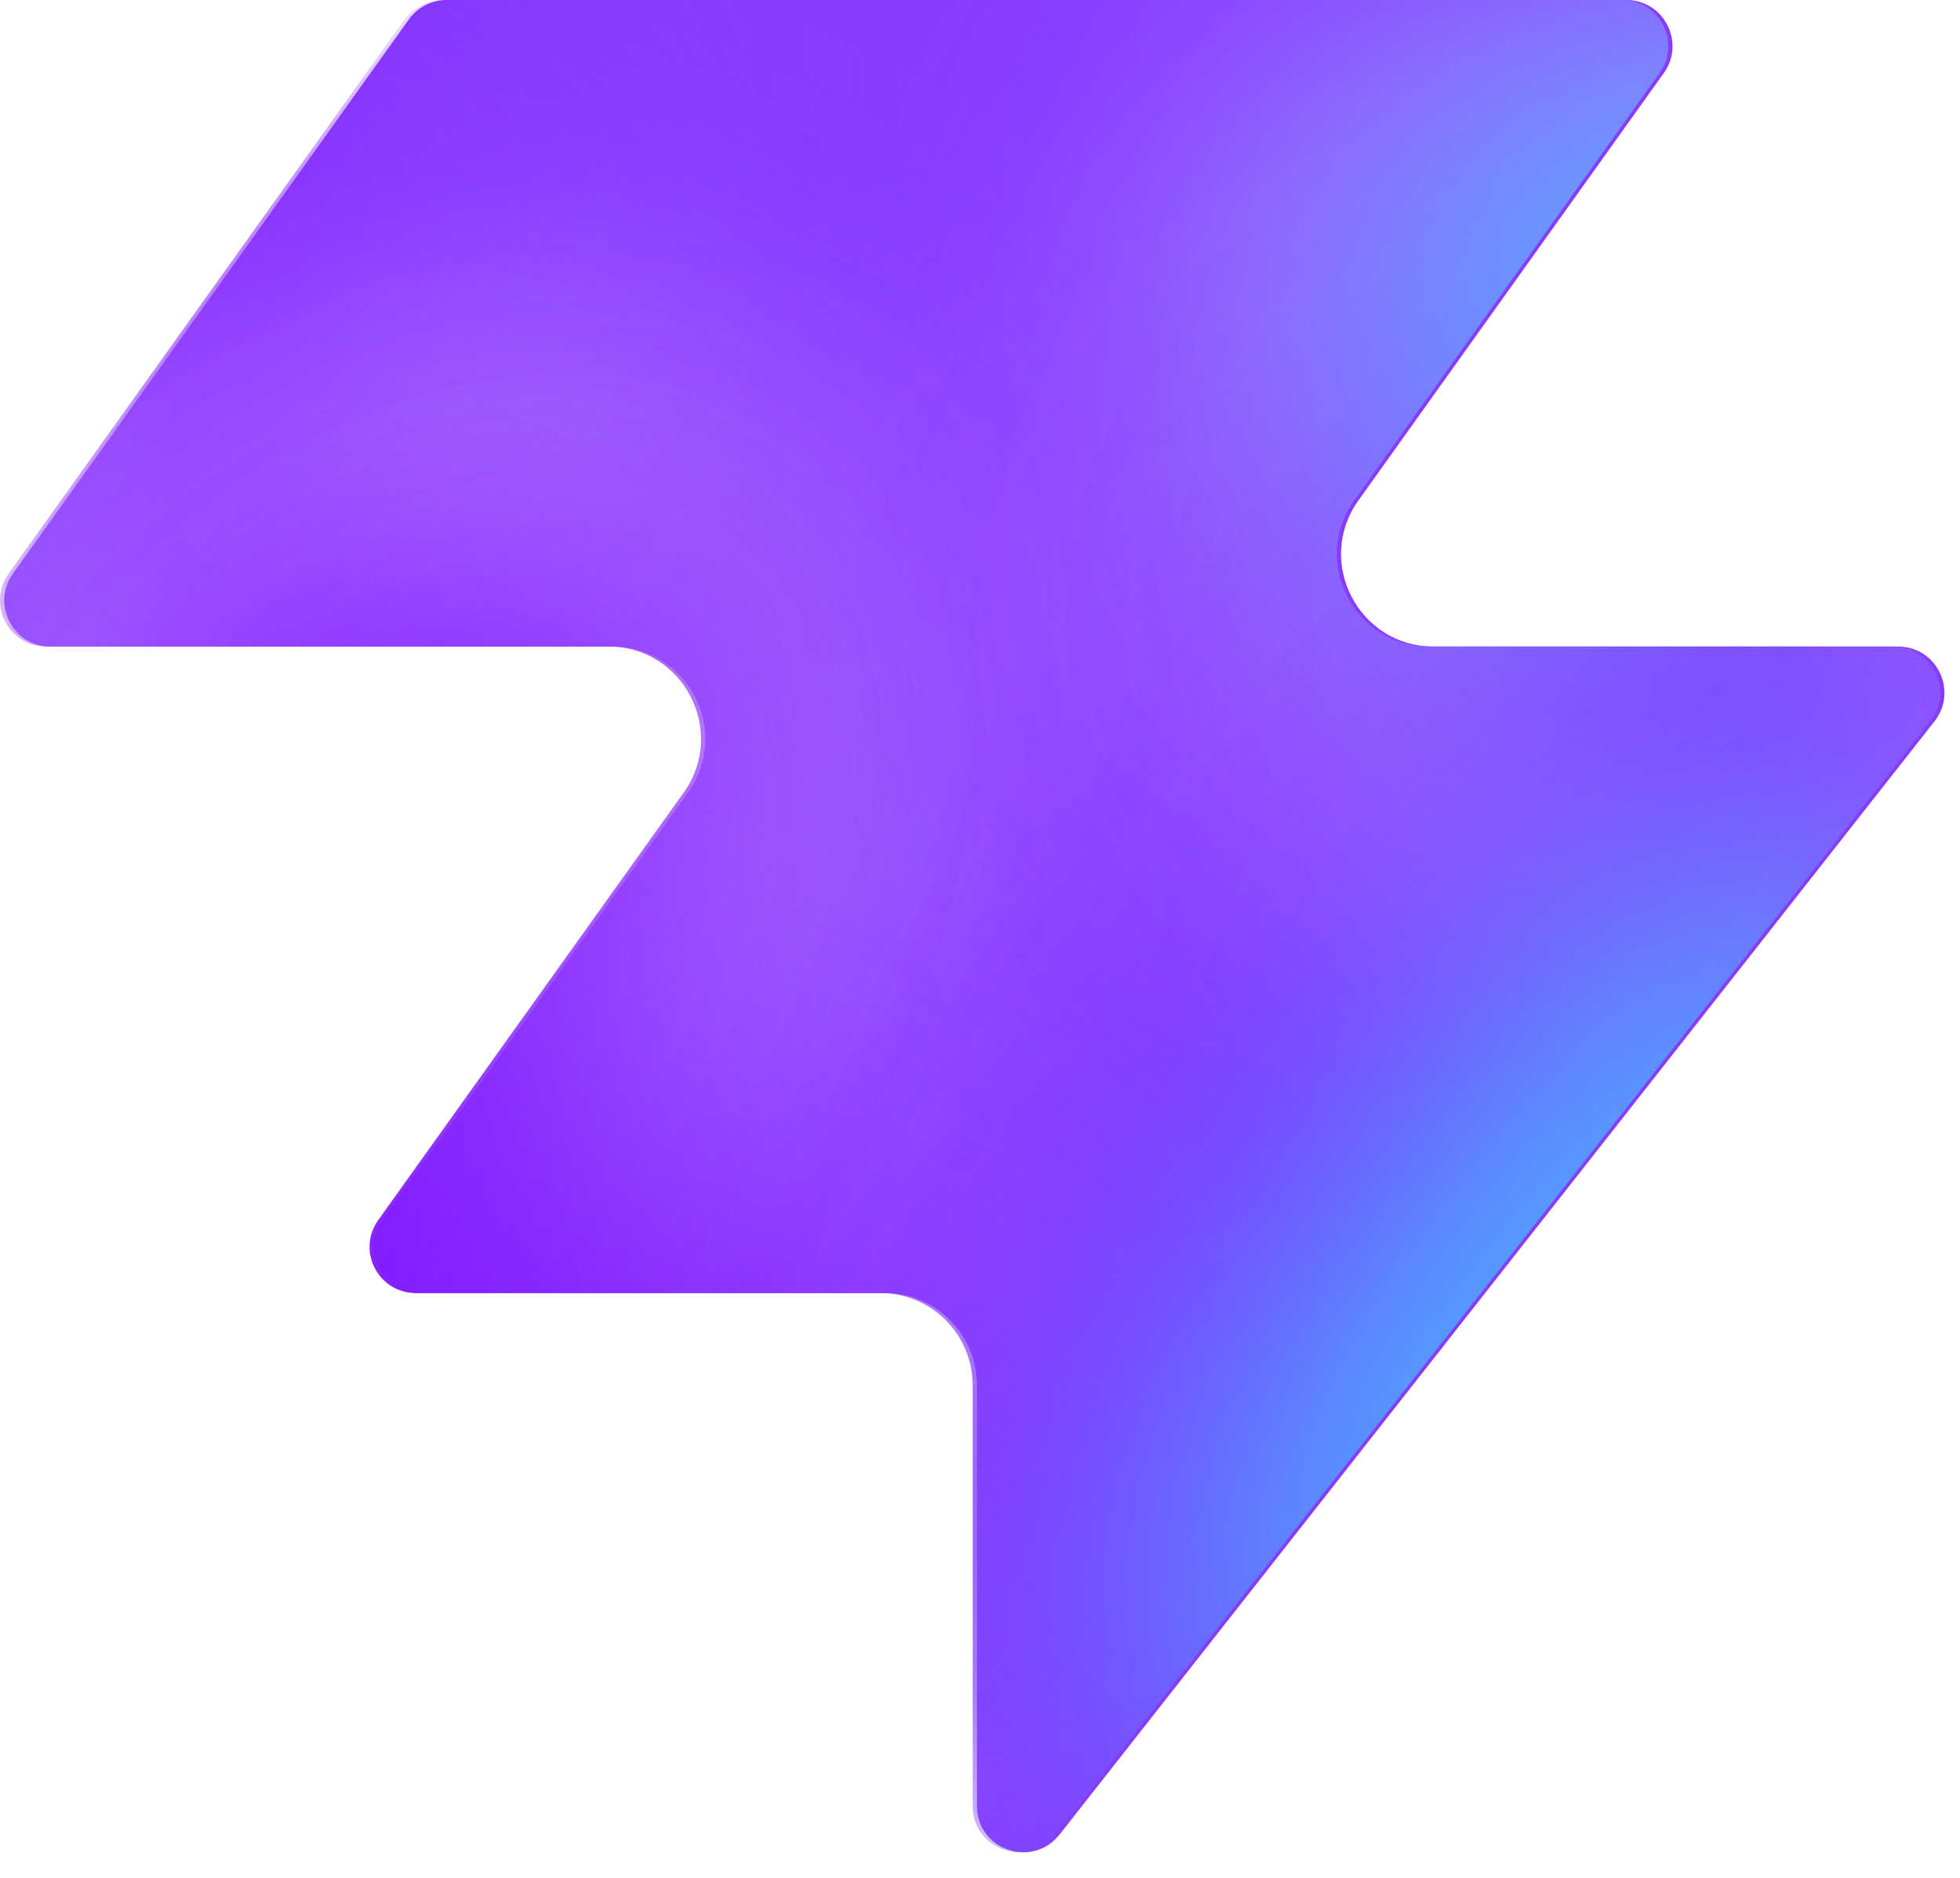
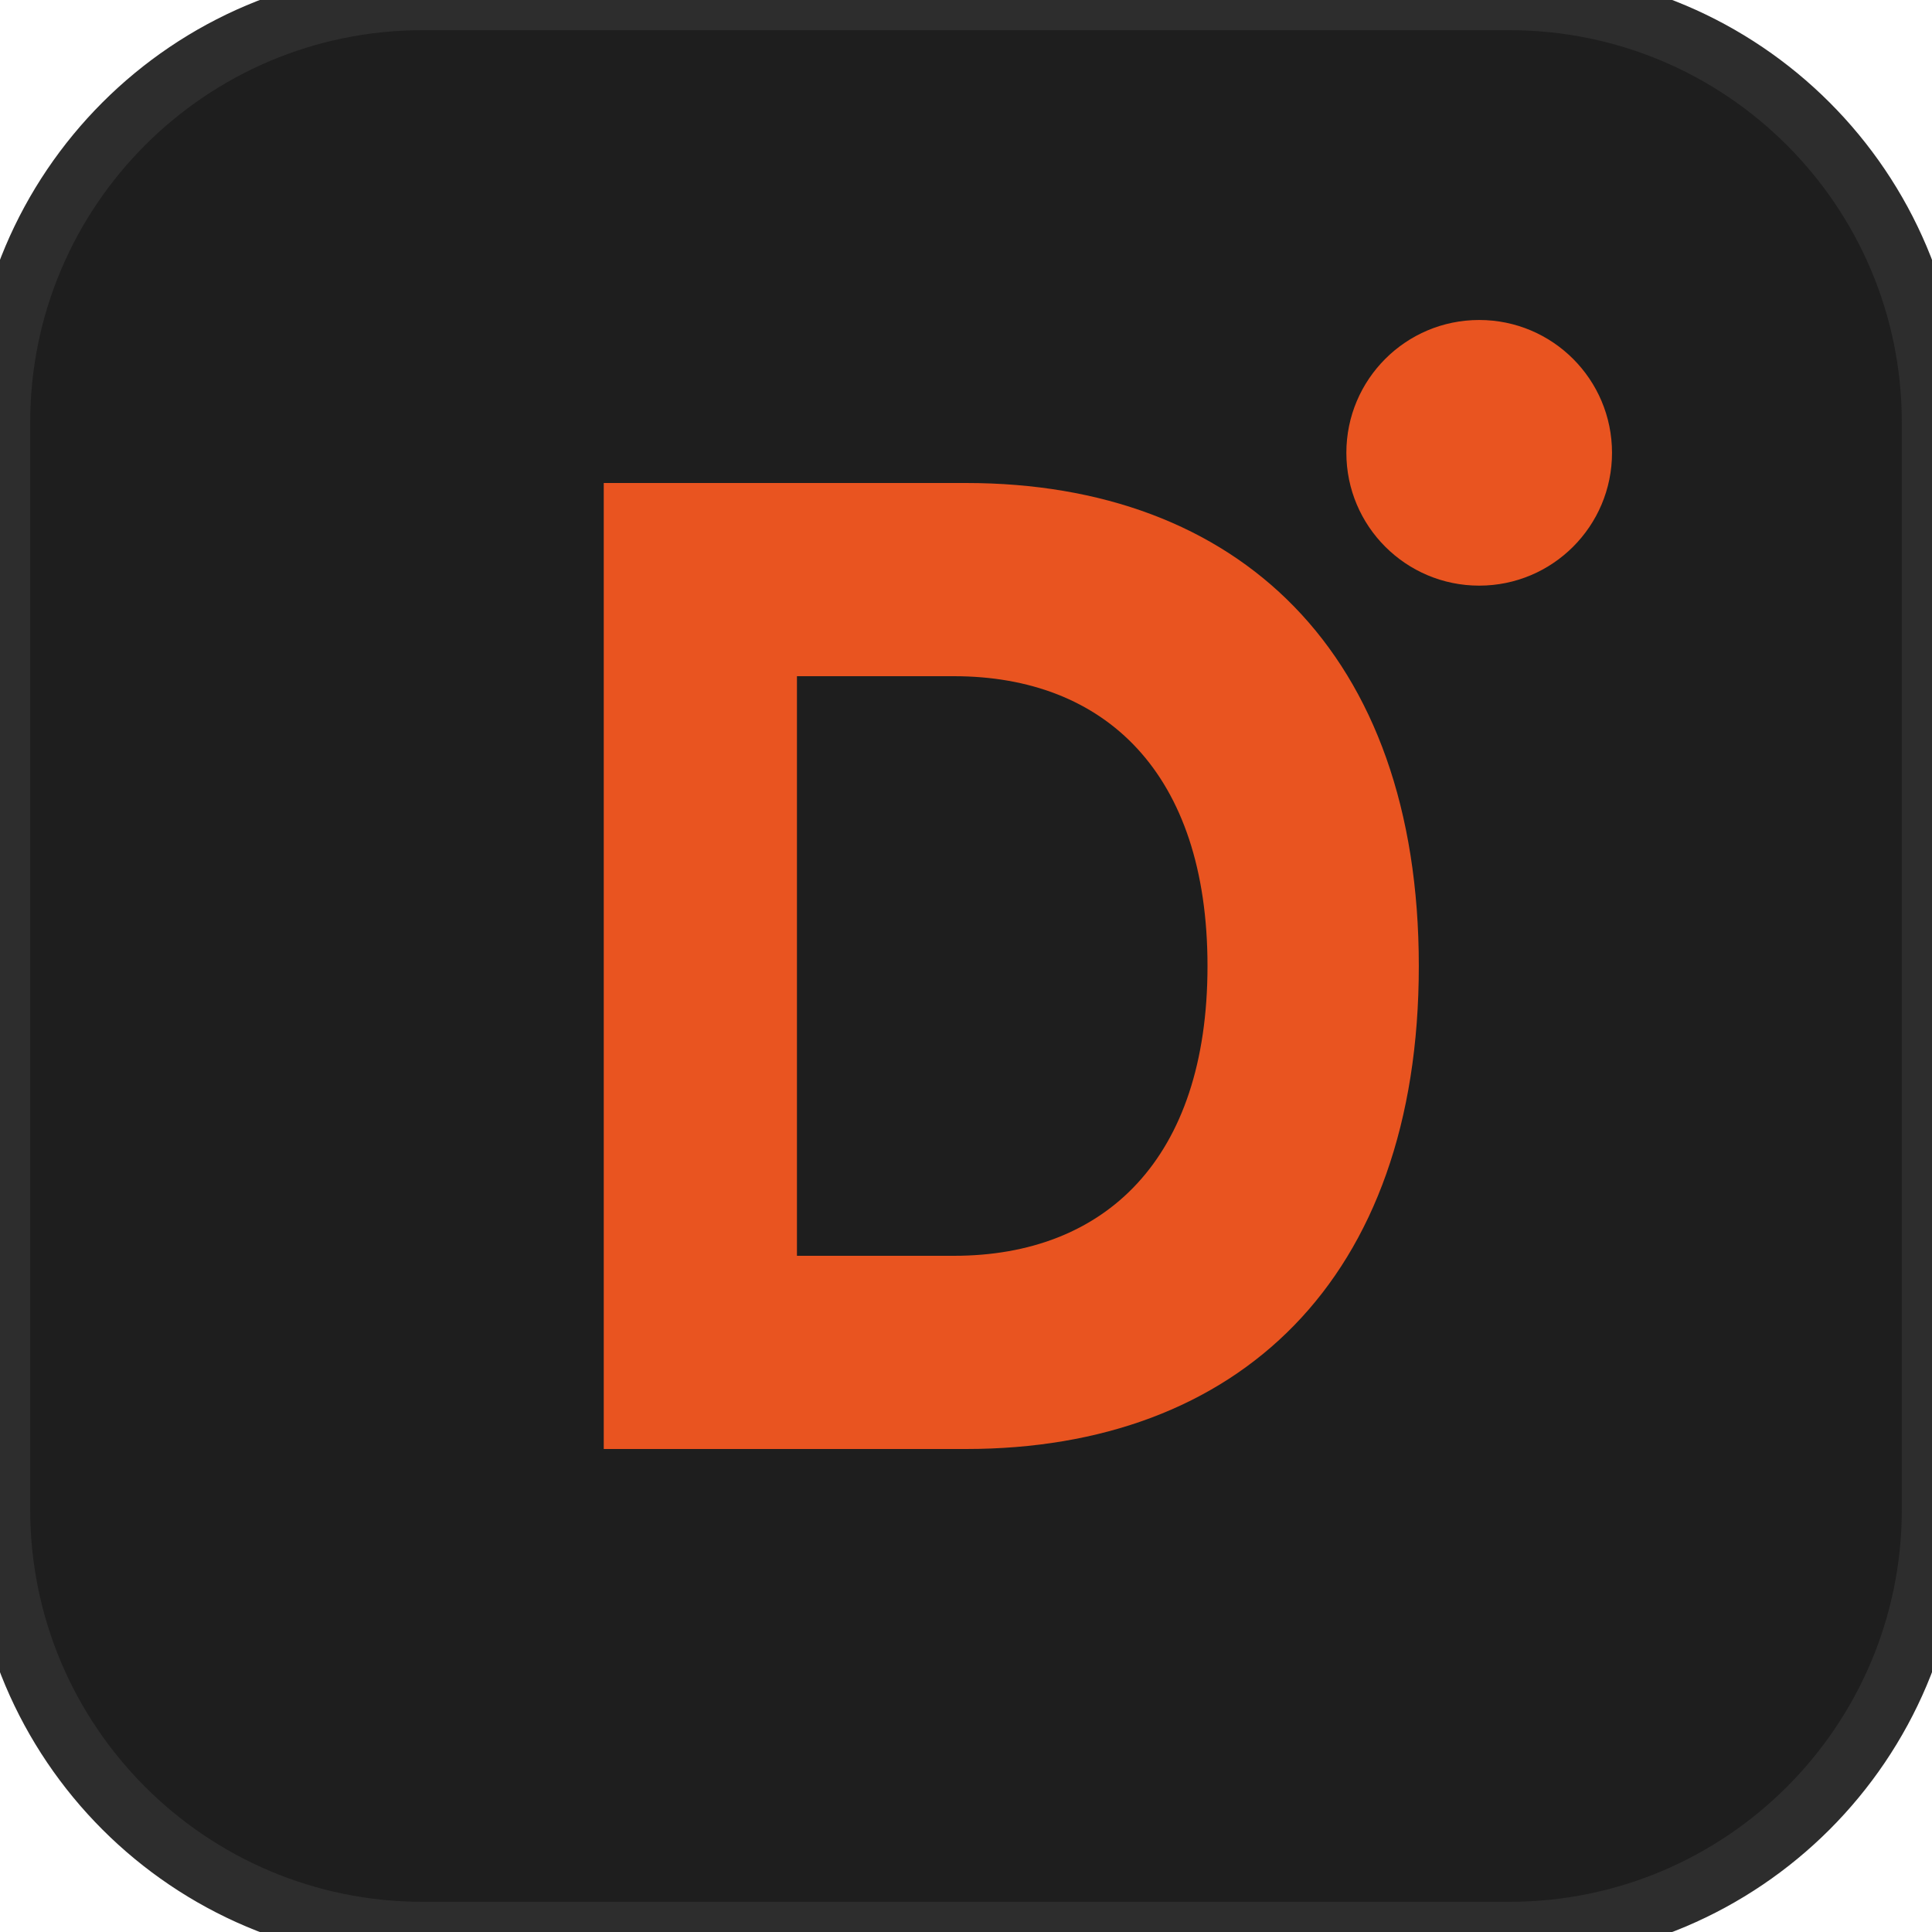
- <svg xmlns="http://www.w3.org/2000/svg" width="48" height="46" fill="none" viewBox="0 0 48 46">
-   <path fill="#863bff" d="M25.946 44.938c-.664.845-2.021.375-2.021-.698V33.937a2.26 2.26 0 0 0-2.262-2.262H10.287c-.92 0-1.456-1.04-.92-1.788l7.48-10.471c1.07-1.497 0-3.578-1.842-3.578H1.237c-.92 0-1.456-1.04-.92-1.788L10.013.474c.214-.297.556-.474.92-.474h28.894c.92 0 1.456 1.04.92 1.788l-7.48 10.471c-1.07 1.498 0 3.579 1.842 3.579h11.377c.943 0 1.473 1.088.89 1.83L25.947 44.94z" style="fill:#863bff;fill:color(display-p3 .525 .23 1);fill-opacity:1" />
-   <mask id="a" width="48" height="46" x="0" y="0" maskUnits="userSpaceOnUse" style="mask-type:alpha">
-     <path fill="#000" d="M25.842 44.938c-.664.844-2.021.375-2.021-.698V33.937a2.26 2.26 0 0 0-2.262-2.262H10.183c-.92 0-1.456-1.04-.92-1.788l7.48-10.471c1.07-1.498 0-3.579-1.842-3.579H1.133c-.92 0-1.456-1.04-.92-1.787L9.91.473c.214-.297.556-.474.92-.474h28.894c.92 0 1.456 1.04.92 1.788l-7.48 10.471c-1.07 1.498 0 3.578 1.842 3.578h11.377c.943 0 1.473 1.088.89 1.832L25.843 44.94z" style="fill:#000;fill-opacity:1" />
-   </mask>
-   <g mask="url(#a)">
-     <g filter="url(#b)">
-       <ellipse cx="5.508" cy="14.704" fill="#ede6ff" rx="5.508" ry="14.704" style="fill:#ede6ff;fill:color(display-p3 .927 .903 1);fill-opacity:1" transform="matrix(.00324 1 1 -.00324 -4.47 31.516)" />
-     </g>
-     <g filter="url(#c)">
-       <ellipse cx="10.399" cy="29.851" fill="#ede6ff" rx="10.399" ry="29.851" style="fill:#ede6ff;fill:color(display-p3 .927 .903 1);fill-opacity:1" transform="matrix(.00324 1 1 -.00324 -39.328 7.883)" />
-     </g>
-     <g filter="url(#d)">
-       <ellipse cx="5.508" cy="30.487" fill="#7e14ff" rx="5.508" ry="30.487" style="fill:#7e14ff;fill:color(display-p3 .492 .077 1);fill-opacity:1" transform="rotate(89.814 -25.913 -14.639)scale(1 -1)" />
-     </g>
-     <g filter="url(#e)">
-       <ellipse cx="5.508" cy="30.599" fill="#7e14ff" rx="5.508" ry="30.599" style="fill:#7e14ff;fill:color(display-p3 .492 .077 1);fill-opacity:1" transform="rotate(89.814 -32.644 -3.334)scale(1 -1)" />
-     </g>
-     <g filter="url(#f)">
-       <ellipse cx="5.508" cy="30.599" fill="#7e14ff" rx="5.508" ry="30.599" style="fill:#7e14ff;fill:color(display-p3 .492 .077 1);fill-opacity:1" transform="matrix(.00324 1 1 -.00324 -34.34 30.47)" />
-     </g>
-     <g filter="url(#g)">
-       <ellipse cx="14.072" cy="22.078" fill="#ede6ff" rx="14.072" ry="22.078" style="fill:#ede6ff;fill:color(display-p3 .927 .903 1);fill-opacity:1" transform="rotate(93.35 24.506 48.493)scale(-1 1)" />
-     </g>
-     <g filter="url(#h)">
-       <ellipse cx="3.47" cy="21.501" fill="#7e14ff" rx="3.47" ry="21.501" style="fill:#7e14ff;fill:color(display-p3 .492 .077 1);fill-opacity:1" transform="rotate(89.009 28.708 47.59)scale(-1 1)" />
-     </g>
-     <g filter="url(#i)">
-       <ellipse cx="3.47" cy="21.501" fill="#7e14ff" rx="3.47" ry="21.501" style="fill:#7e14ff;fill:color(display-p3 .492 .077 1);fill-opacity:1" transform="rotate(89.009 28.708 47.59)scale(-1 1)" />
-     </g>
-     <g filter="url(#j)">
-       <ellipse cx=".387" cy="8.972" fill="#7e14ff" rx="4.407" ry="29.108" style="fill:#7e14ff;fill:color(display-p3 .492 .077 1);fill-opacity:1" transform="rotate(39.51 .387 8.972)" />
-     </g>
-     <g filter="url(#k)">
-       <ellipse cx="47.523" cy="-6.092" fill="#7e14ff" rx="4.407" ry="29.108" style="fill:#7e14ff;fill:color(display-p3 .492 .077 1);fill-opacity:1" transform="rotate(37.892 47.523 -6.092)" />
-     </g>
-     <g filter="url(#l)">
-       <ellipse cx="41.412" cy="6.333" fill="#47bfff" rx="5.971" ry="9.665" style="fill:#47bfff;fill:color(display-p3 .28 .748 1);fill-opacity:1" transform="rotate(37.892 41.412 6.333)" />
-     </g>
-     <g filter="url(#m)">
-       <ellipse cx="-1.879" cy="38.332" fill="#7e14ff" rx="4.407" ry="29.108" style="fill:#7e14ff;fill:color(display-p3 .492 .077 1);fill-opacity:1" transform="rotate(37.892 -1.88 38.332)" />
-     </g>
-     <g filter="url(#n)">
-       <ellipse cx="-1.879" cy="38.332" fill="#7e14ff" rx="4.407" ry="29.108" style="fill:#7e14ff;fill:color(display-p3 .492 .077 1);fill-opacity:1" transform="rotate(37.892 -1.88 38.332)" />
-     </g>
-     <g filter="url(#o)">
-       <ellipse cx="35.651" cy="29.907" fill="#7e14ff" rx="4.407" ry="29.108" style="fill:#7e14ff;fill:color(display-p3 .492 .077 1);fill-opacity:1" transform="rotate(37.892 35.651 29.907)" />
-     </g>
-     <g filter="url(#p)">
-       <ellipse cx="38.418" cy="32.4" fill="#47bfff" rx="5.971" ry="15.297" style="fill:#47bfff;fill:color(display-p3 .28 .748 1);fill-opacity:1" transform="rotate(37.892 38.418 32.4)" />
-     </g>
-   </g>
-   <defs>
-     <filter id="b" width="60.045" height="41.654" x="-19.77" y="16.149" color-interpolation-filters="sRGB" filterUnits="userSpaceOnUse">
-       <feFlood flood-opacity="0" result="BackgroundImageFix" />
-       <feBlend in="SourceGraphic" in2="BackgroundImageFix" result="shape" />
-       <feGaussianBlur result="effect1_foregroundBlur_2002_17158" stdDeviation="7.659" />
-     </filter>
-     <filter id="c" width="90.34" height="51.437" x="-54.613" y="-7.533" color-interpolation-filters="sRGB" filterUnits="userSpaceOnUse">
-       <feFlood flood-opacity="0" result="BackgroundImageFix" />
-       <feBlend in="SourceGraphic" in2="BackgroundImageFix" result="shape" />
-       <feGaussianBlur result="effect1_foregroundBlur_2002_17158" stdDeviation="7.659" />
-     </filter>
-     <filter id="d" width="79.355" height="29.4" x="-49.64" y="2.03" color-interpolation-filters="sRGB" filterUnits="userSpaceOnUse">
-       <feFlood flood-opacity="0" result="BackgroundImageFix" />
-       <feBlend in="SourceGraphic" in2="BackgroundImageFix" result="shape" />
-       <feGaussianBlur result="effect1_foregroundBlur_2002_17158" stdDeviation="4.596" />
-     </filter>
-     <filter id="e" width="79.579" height="29.4" x="-45.045" y="20.029" color-interpolation-filters="sRGB" filterUnits="userSpaceOnUse">
-       <feFlood flood-opacity="0" result="BackgroundImageFix" />
-       <feBlend in="SourceGraphic" in2="BackgroundImageFix" result="shape" />
-       <feGaussianBlur result="effect1_foregroundBlur_2002_17158" stdDeviation="4.596" />
-     </filter>
-     <filter id="f" width="79.579" height="29.4" x="-43.513" y="21.178" color-interpolation-filters="sRGB" filterUnits="userSpaceOnUse">
-       <feFlood flood-opacity="0" result="BackgroundImageFix" />
-       <feBlend in="SourceGraphic" in2="BackgroundImageFix" result="shape" />
-       <feGaussianBlur result="effect1_foregroundBlur_2002_17158" stdDeviation="4.596" />
-     </filter>
-     <filter id="g" width="74.749" height="58.852" x="15.756" y="-17.901" color-interpolation-filters="sRGB" filterUnits="userSpaceOnUse">
-       <feFlood flood-opacity="0" result="BackgroundImageFix" />
-       <feBlend in="SourceGraphic" in2="BackgroundImageFix" result="shape" />
-       <feGaussianBlur result="effect1_foregroundBlur_2002_17158" stdDeviation="7.659" />
-     </filter>
-     <filter id="h" width="61.377" height="25.362" x="23.548" y="2.284" color-interpolation-filters="sRGB" filterUnits="userSpaceOnUse">
-       <feFlood flood-opacity="0" result="BackgroundImageFix" />
-       <feBlend in="SourceGraphic" in2="BackgroundImageFix" result="shape" />
-       <feGaussianBlur result="effect1_foregroundBlur_2002_17158" stdDeviation="4.596" />
-     </filter>
-     <filter id="i" width="61.377" height="25.362" x="23.548" y="2.284" color-interpolation-filters="sRGB" filterUnits="userSpaceOnUse">
-       <feFlood flood-opacity="0" result="BackgroundImageFix" />
-       <feBlend in="SourceGraphic" in2="BackgroundImageFix" result="shape" />
-       <feGaussianBlur result="effect1_foregroundBlur_2002_17158" stdDeviation="4.596" />
-     </filter>
-     <filter id="j" width="56.045" height="63.649" x="-27.636" y="-22.853" color-interpolation-filters="sRGB" filterUnits="userSpaceOnUse">
-       <feFlood flood-opacity="0" result="BackgroundImageFix" />
-       <feBlend in="SourceGraphic" in2="BackgroundImageFix" result="shape" />
-       <feGaussianBlur result="effect1_foregroundBlur_2002_17158" stdDeviation="4.596" />
-     </filter>
-     <filter id="k" width="54.814" height="64.646" x="20.116" y="-38.415" color-interpolation-filters="sRGB" filterUnits="userSpaceOnUse">
-       <feFlood flood-opacity="0" result="BackgroundImageFix" />
-       <feBlend in="SourceGraphic" in2="BackgroundImageFix" result="shape" />
-       <feGaussianBlur result="effect1_foregroundBlur_2002_17158" stdDeviation="4.596" />
-     </filter>
-     <filter id="l" width="33.541" height="35.313" x="24.641" y="-11.323" color-interpolation-filters="sRGB" filterUnits="userSpaceOnUse">
-       <feFlood flood-opacity="0" result="BackgroundImageFix" />
-       <feBlend in="SourceGraphic" in2="BackgroundImageFix" result="shape" />
-       <feGaussianBlur result="effect1_foregroundBlur_2002_17158" stdDeviation="4.596" />
-     </filter>
-     <filter id="m" width="54.814" height="64.646" x="-29.286" y="6.009" color-interpolation-filters="sRGB" filterUnits="userSpaceOnUse">
-       <feFlood flood-opacity="0" result="BackgroundImageFix" />
-       <feBlend in="SourceGraphic" in2="BackgroundImageFix" result="shape" />
-       <feGaussianBlur result="effect1_foregroundBlur_2002_17158" stdDeviation="4.596" />
-     </filter>
-     <filter id="n" width="54.814" height="64.646" x="-29.286" y="6.009" color-interpolation-filters="sRGB" filterUnits="userSpaceOnUse">
-       <feFlood flood-opacity="0" result="BackgroundImageFix" />
-       <feBlend in="SourceGraphic" in2="BackgroundImageFix" result="shape" />
-       <feGaussianBlur result="effect1_foregroundBlur_2002_17158" stdDeviation="4.596" />
-     </filter>
-     <filter id="o" width="54.814" height="64.646" x="8.244" y="-2.416" color-interpolation-filters="sRGB" filterUnits="userSpaceOnUse">
-       <feFlood flood-opacity="0" result="BackgroundImageFix" />
-       <feBlend in="SourceGraphic" in2="BackgroundImageFix" result="shape" />
-       <feGaussianBlur result="effect1_foregroundBlur_2002_17158" stdDeviation="4.596" />
-     </filter>
-     <filter id="p" width="39.409" height="43.623" x="18.713" y="10.588" color-interpolation-filters="sRGB" filterUnits="userSpaceOnUse">
-       <feFlood flood-opacity="0" result="BackgroundImageFix" />
-       <feBlend in="SourceGraphic" in2="BackgroundImageFix" result="shape" />
-       <feGaussianBlur result="effect1_foregroundBlur_2002_17158" stdDeviation="4.596" />
-     </filter>
-   </defs>
+ <svg xmlns="http://www.w3.org/2000/svg" width="32" height="32" viewBox="0 0 32 32">
+   <rect width="32" height="32" rx="7" fill="#1e1e1e" />
+   <rect width="32" height="32" rx="7" fill="none" stroke="#2d2d2d" />
+   <path d="M10 8 H16 C20.5 8 23.5 10.8 23.5 16 C23.5 21.2 20.5 24 16 24 H10 Z M13.2 11.2 V20.8 H15.8 C18.3 20.8 20 19.2 20 16 C20 12.8 18.3 11.2 15.8 11.2 H13.2 Z" fill="#E95420" />
+   <circle cx="24.5" cy="7.5" r="2.2" fill="#E95420" />
</svg>
